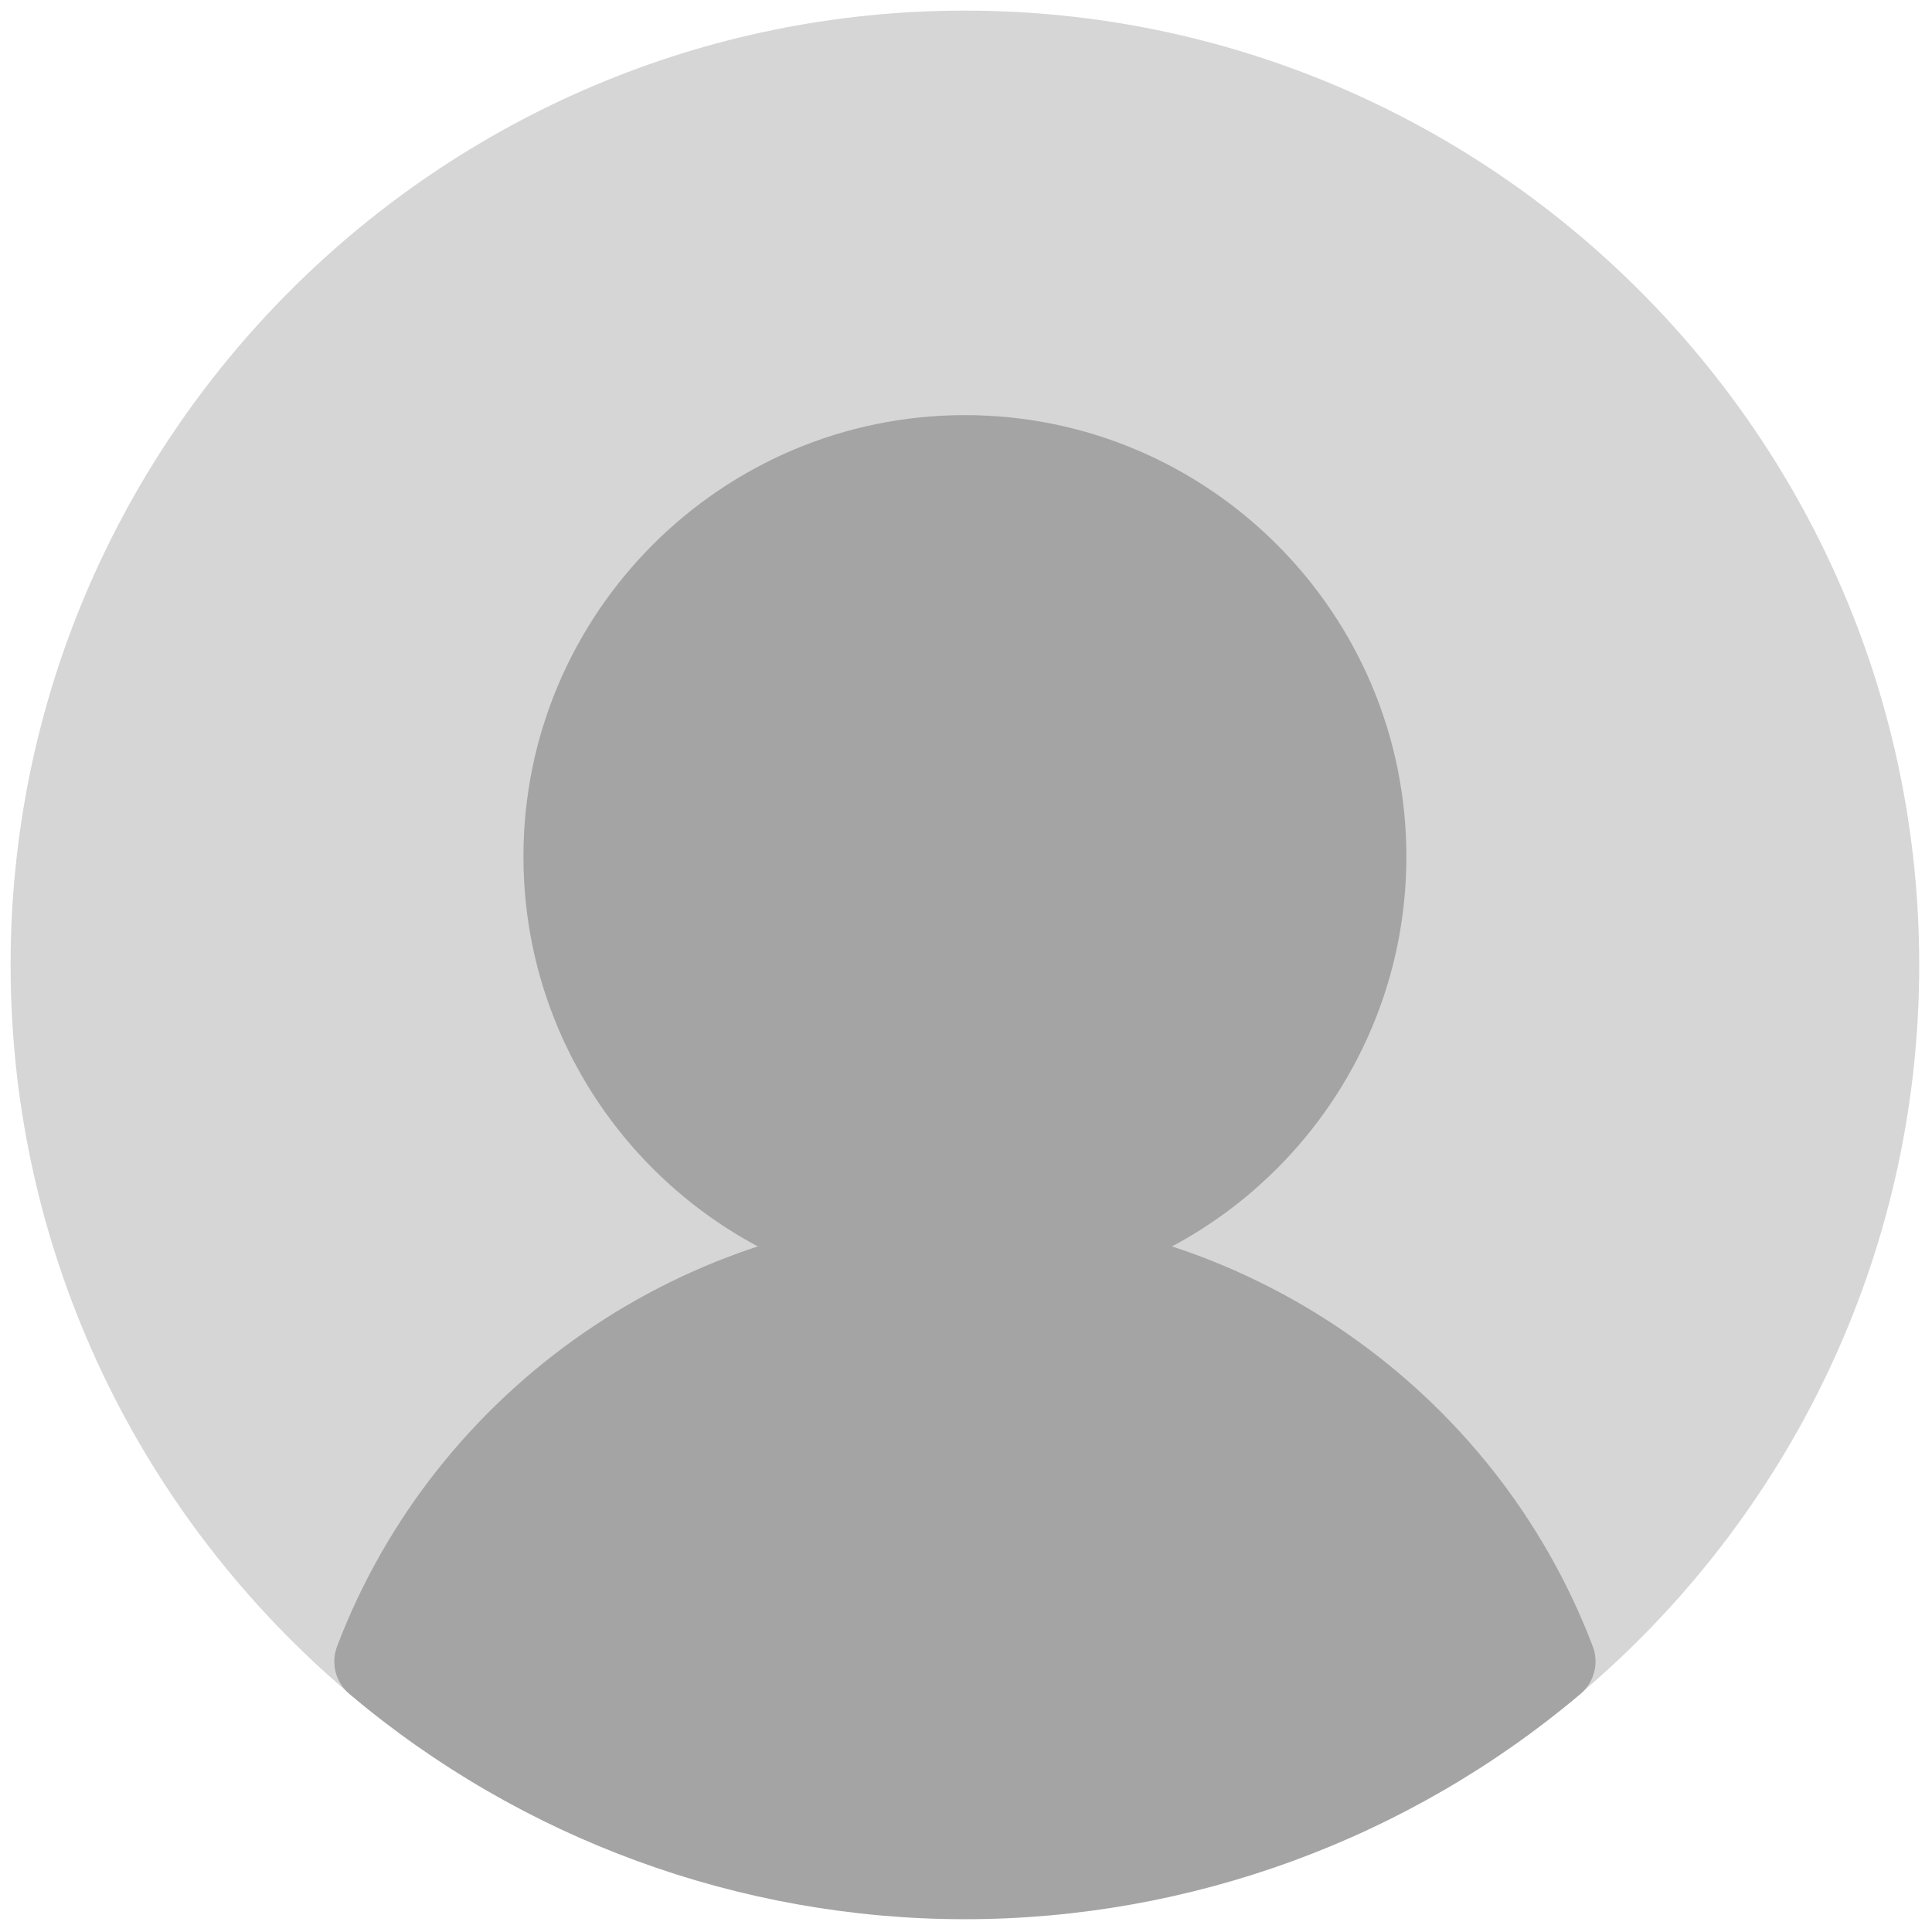
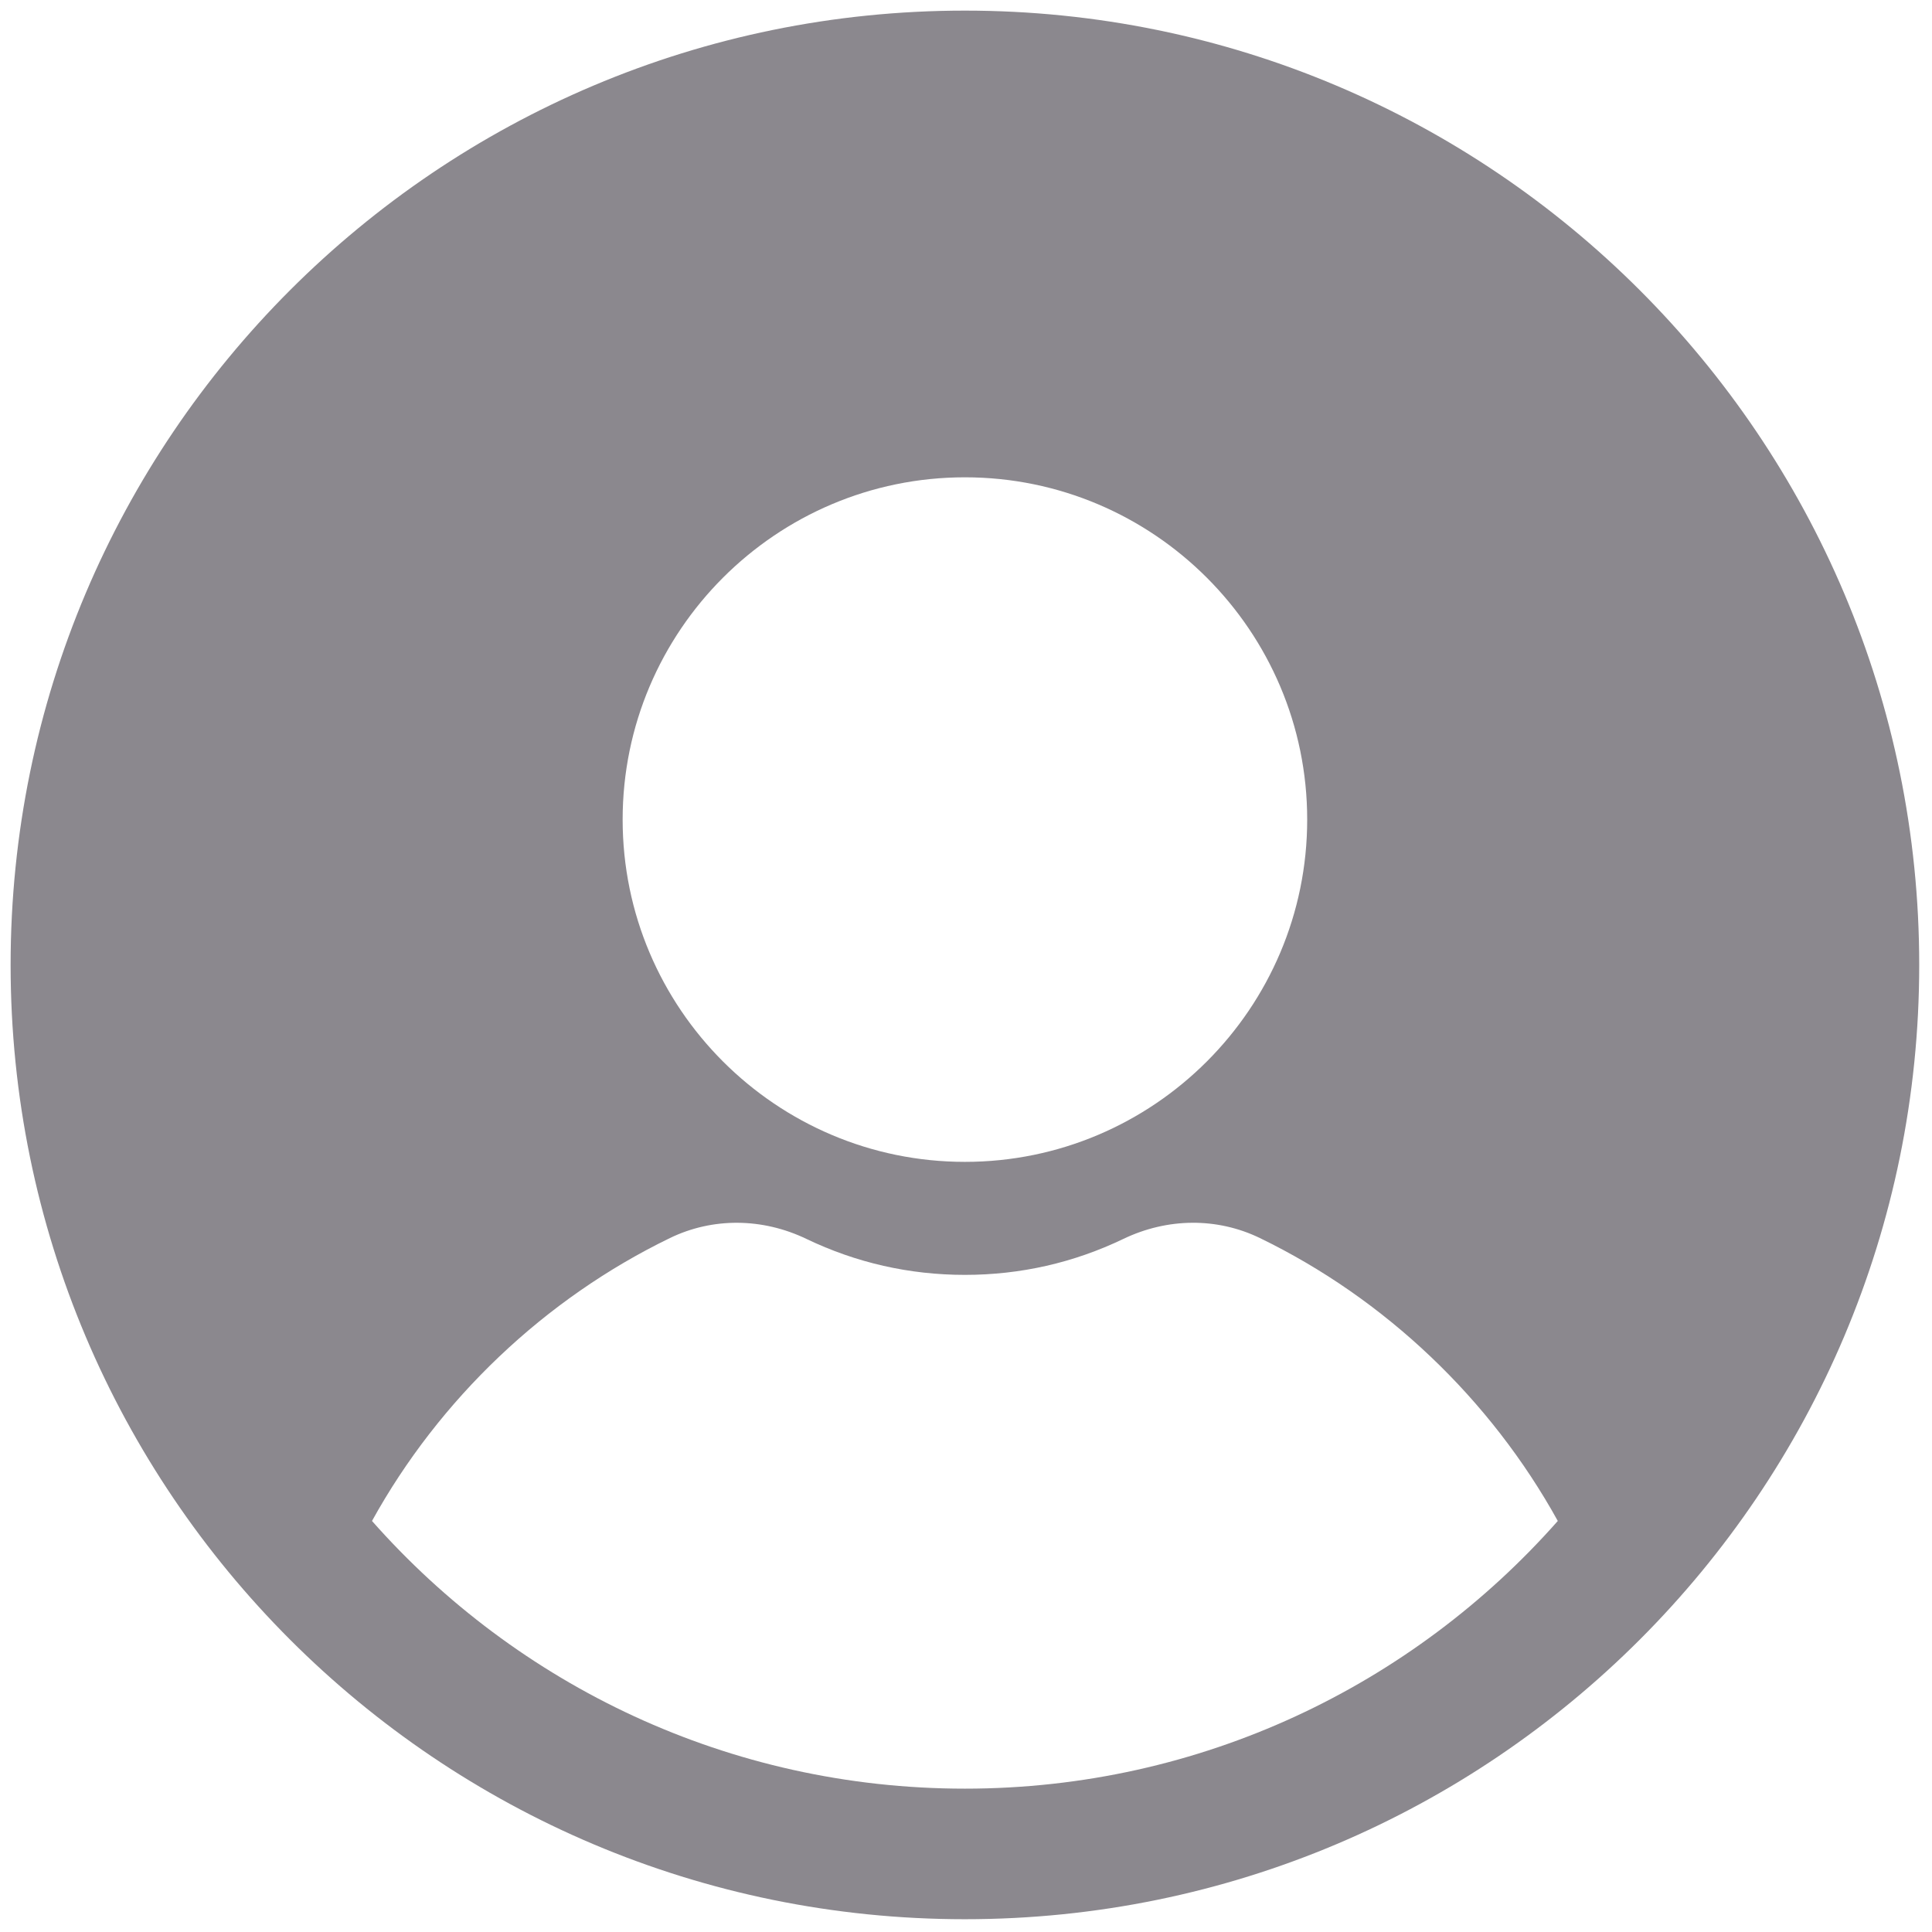
<svg xmlns="http://www.w3.org/2000/svg" version="1.1" width="256" height="256" viewBox="0 0 256 256" xml:space="preserve">
  <g style="stroke: none; stroke-width: 0; stroke-dasharray: none; stroke-linecap: butt; stroke-linejoin: miter; stroke-miterlimit: 10; fill: none; fill-rule: nonzero; opacity: 1;" transform="translate(1.406593 1.406593) scale(2.81 2.81)">
-     <path d="M 45 88 c -11.049 0 -21.18 -2.003 -29.021 -8.634 C 6.212 71.105 0 58.764 0 45 C 0 20.187 20.187 0 45 0 c 24.813 0 45 20.187 45 45 c 0 13.765 -6.212 26.105 -15.979 34.366 C 66.181 85.998 56.049 88 45 88 z" style="stroke: none; stroke-width: 1; stroke-dasharray: none; stroke-linecap: butt; stroke-linejoin: miter; stroke-miterlimit: 10; fill: rgb(214,214,214); fill-rule: nonzero; opacity: 1;" transform=" matrix(1 0 0 1 0 0) " stroke-linecap="round" />
-     <path d="M 45 60.71 c -11.479 0 -20.818 -9.339 -20.818 -20.817 c 0 -11.479 9.339 -20.818 20.818 -20.818 c 11.479 0 20.817 9.339 20.817 20.818 C 65.817 51.371 56.479 60.71 45 60.71 z" style="stroke: none; stroke-width: 1; stroke-dasharray: none; stroke-linecap: butt; stroke-linejoin: miter; stroke-miterlimit: 10; fill: rgb(165,164,164); fill-rule: nonzero; opacity: 1;" transform=" matrix(1 0 0 1 0 0) " stroke-linecap="round" />
-     <path d="M 45 90 c -10.613 0 -20.922 -3.773 -29.028 -10.625 c -0.648 -0.548 -0.88 -1.444 -0.579 -2.237 C 20.034 64.919 31.933 56.71 45 56.71 s 24.966 8.209 29.607 20.428 c 0.301 0.793 0.069 1.689 -0.579 2.237 C 65.922 86.227 55.613 90 45 90 z" style="stroke: none; stroke-width: 1; stroke-dasharray: none; stroke-linecap: butt; stroke-linejoin: miter; stroke-miterlimit: 10; fill: rgb(165,164,164); fill-rule: nonzero; opacity: 1;" transform=" matrix(1 0 0 1 0 0) " stroke-linecap="round" />
+     <circle cx="45" cy="45" r="45" style="stroke: none; stroke-width: 1; stroke-dasharray: none; stroke-linecap: butt; stroke-linejoin: miter; stroke-miterlimit: 10; fill: rgb(139,136,142); fill-rule: nonzero; opacity: 1;" transform="  matrix(1 0 0 1 0 0) " />
+     <path d="M 45 54.287 c -8.9 0 -16.14 -7.24 -16.14 -16.14 S 36.1 22.007 45 22.007 c 8.899 0 16.14 7.241 16.14 16.14 S 53.899 54.287 45 54.287 z" style="stroke: none; stroke-width: 1; stroke-dasharray: none; stroke-linecap: butt; stroke-linejoin: miter; stroke-miterlimit: 10; fill: rgb(255,255,255); fill-rule: nonzero; opacity: 1;" transform=" matrix(1 0 0 1 0 0) " stroke-linecap="round" />
+     <path d="M 72.957 71.22 c -3.177 -5.75 -8.143 -10.477 -14.049 -13.341 c -2.008 -0.974 -4.352 -0.959 -6.436 0.041 c -2.343 1.126 -4.857 1.696 -7.473 1.696 c -2.616 0 -5.13 -0.571 -7.473 -1.696 c -2.081 -0.999 -4.426 -1.015 -6.435 -0.041 c -5.906 2.864 -10.872 7.59 -14.05 13.341 C 23.877 78.957 33.865 83.843 45 83.843 C 56.135 83.843 66.123 78.957 72.957 71.22 z" style="stroke: none; stroke-width: 1; stroke-dasharray: none; stroke-linecap: butt; stroke-linejoin: miter; stroke-miterlimit: 10; fill: rgb(255,255,255); fill-rule: nonzero; opacity: 1;" transform=" matrix(1 0 0 1 0 0) " stroke-linecap="round" />
  </g>
</svg>
